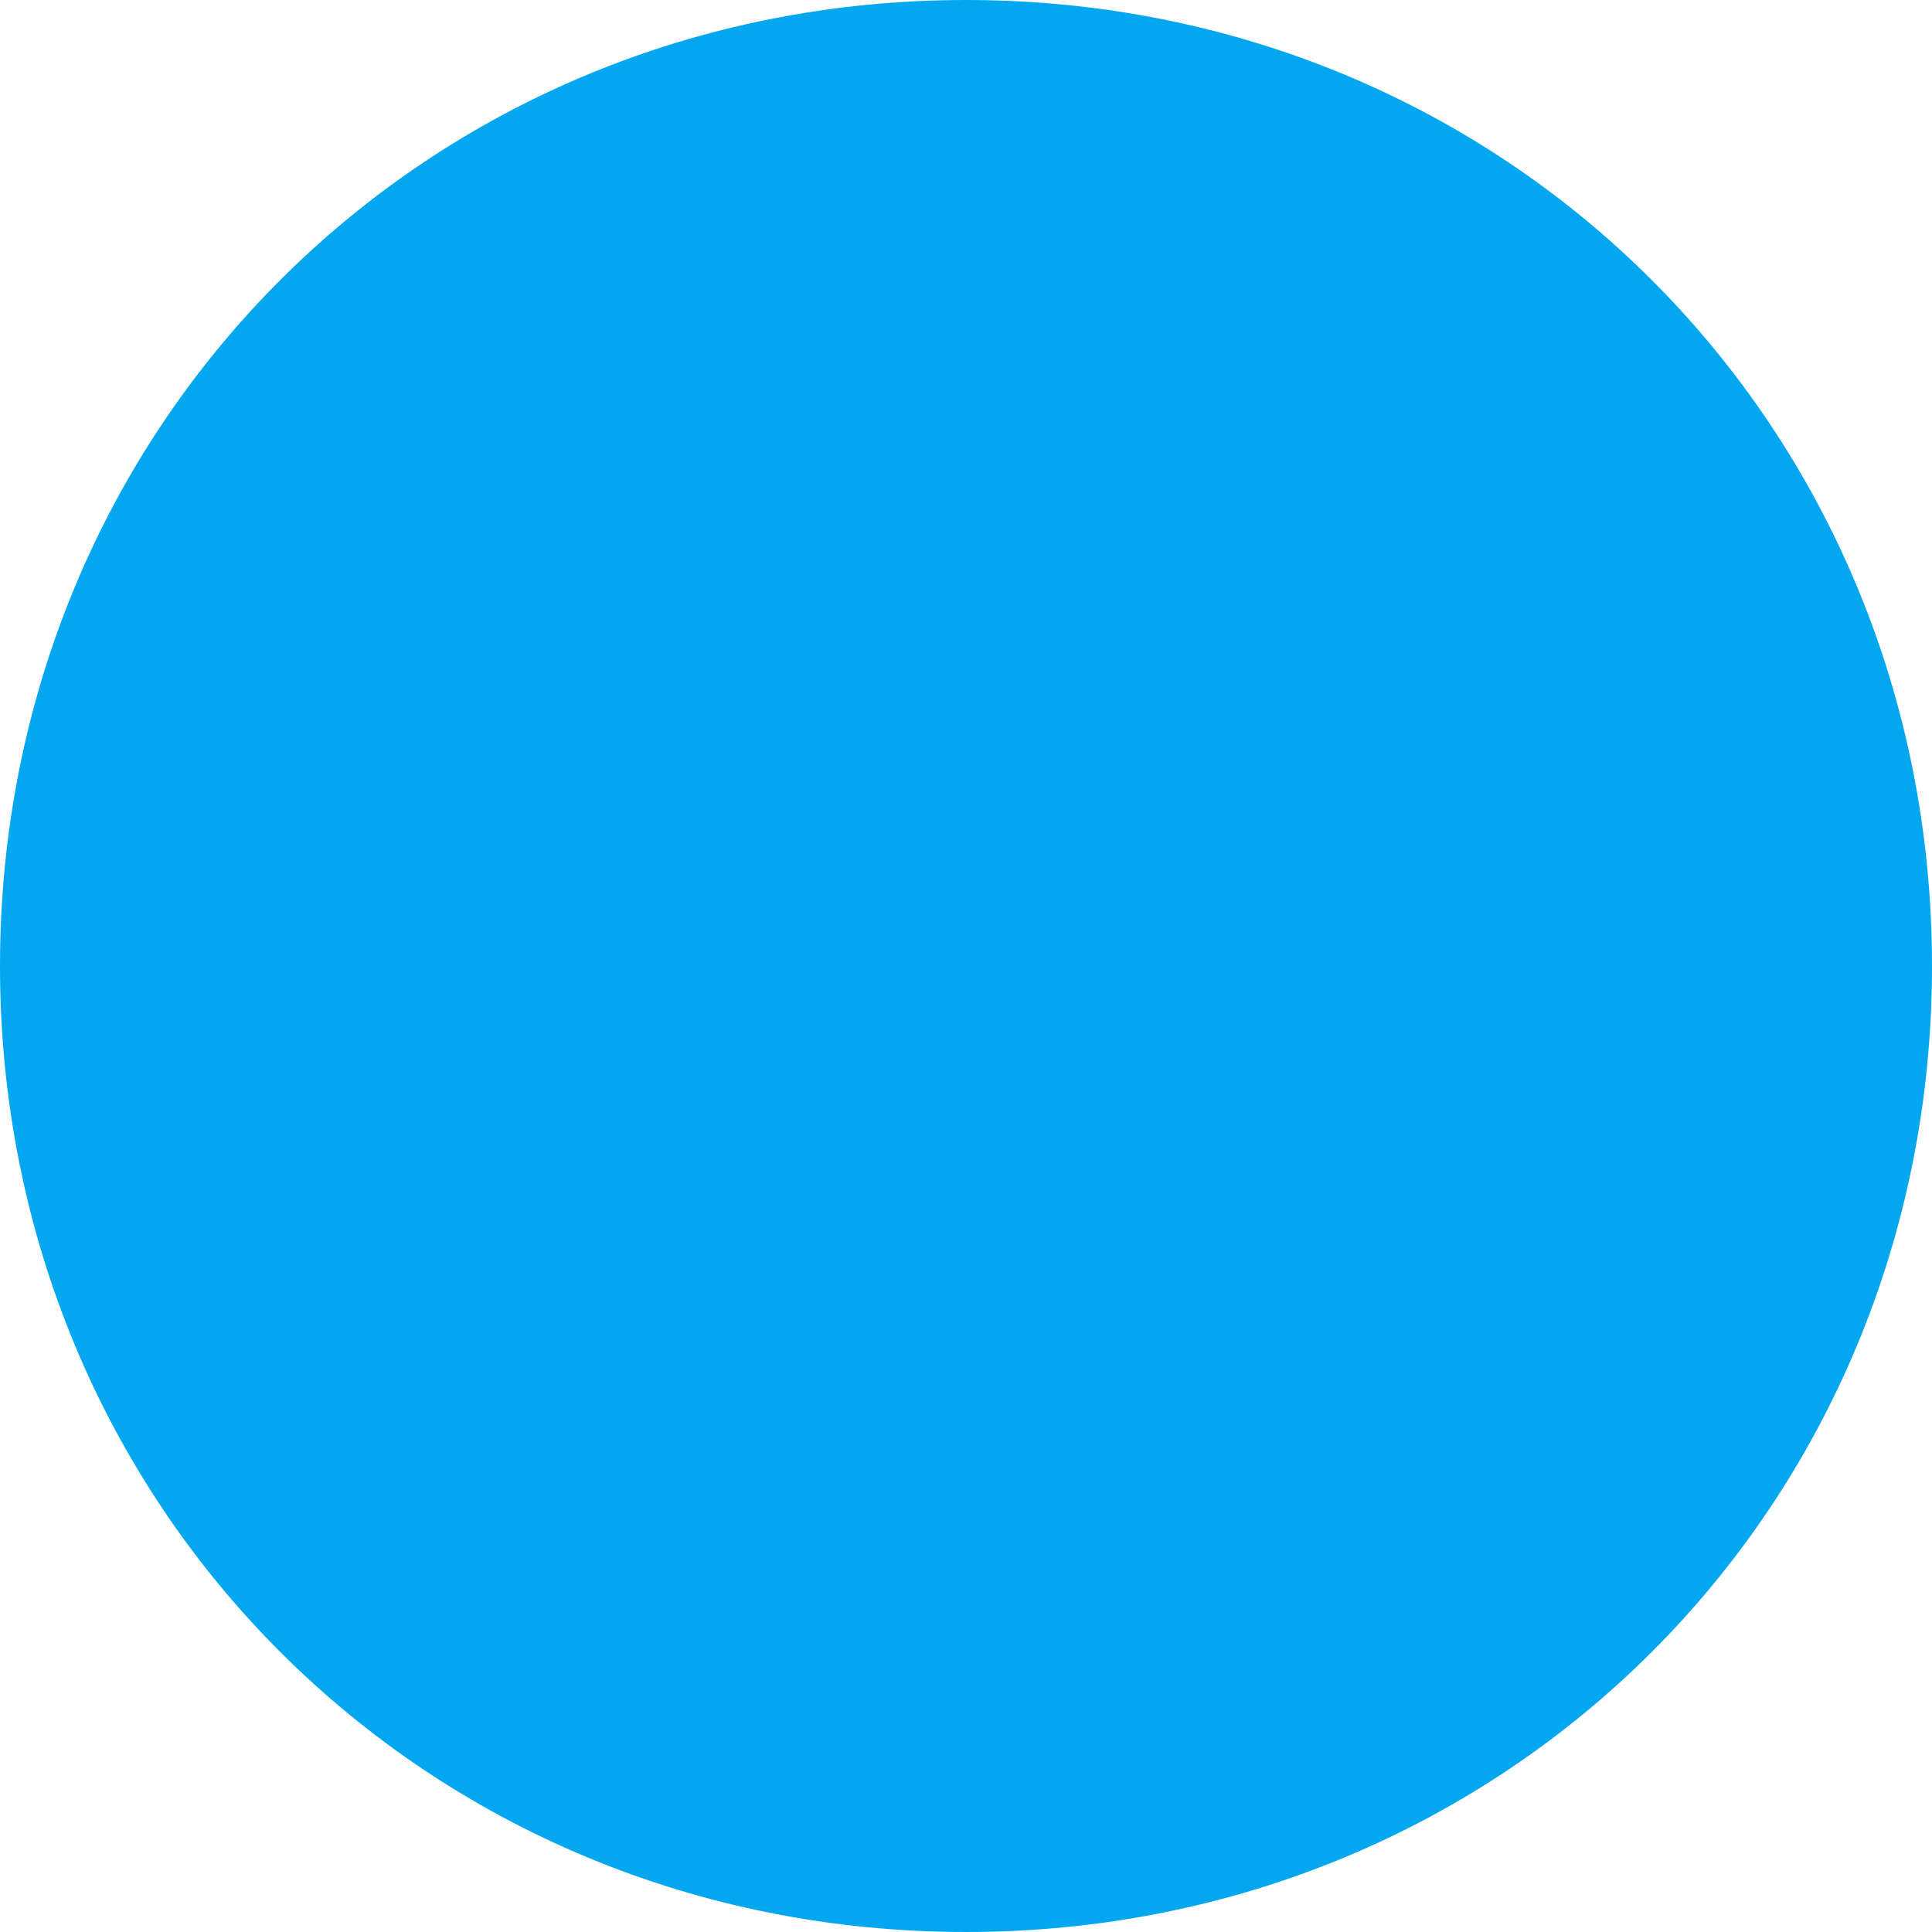
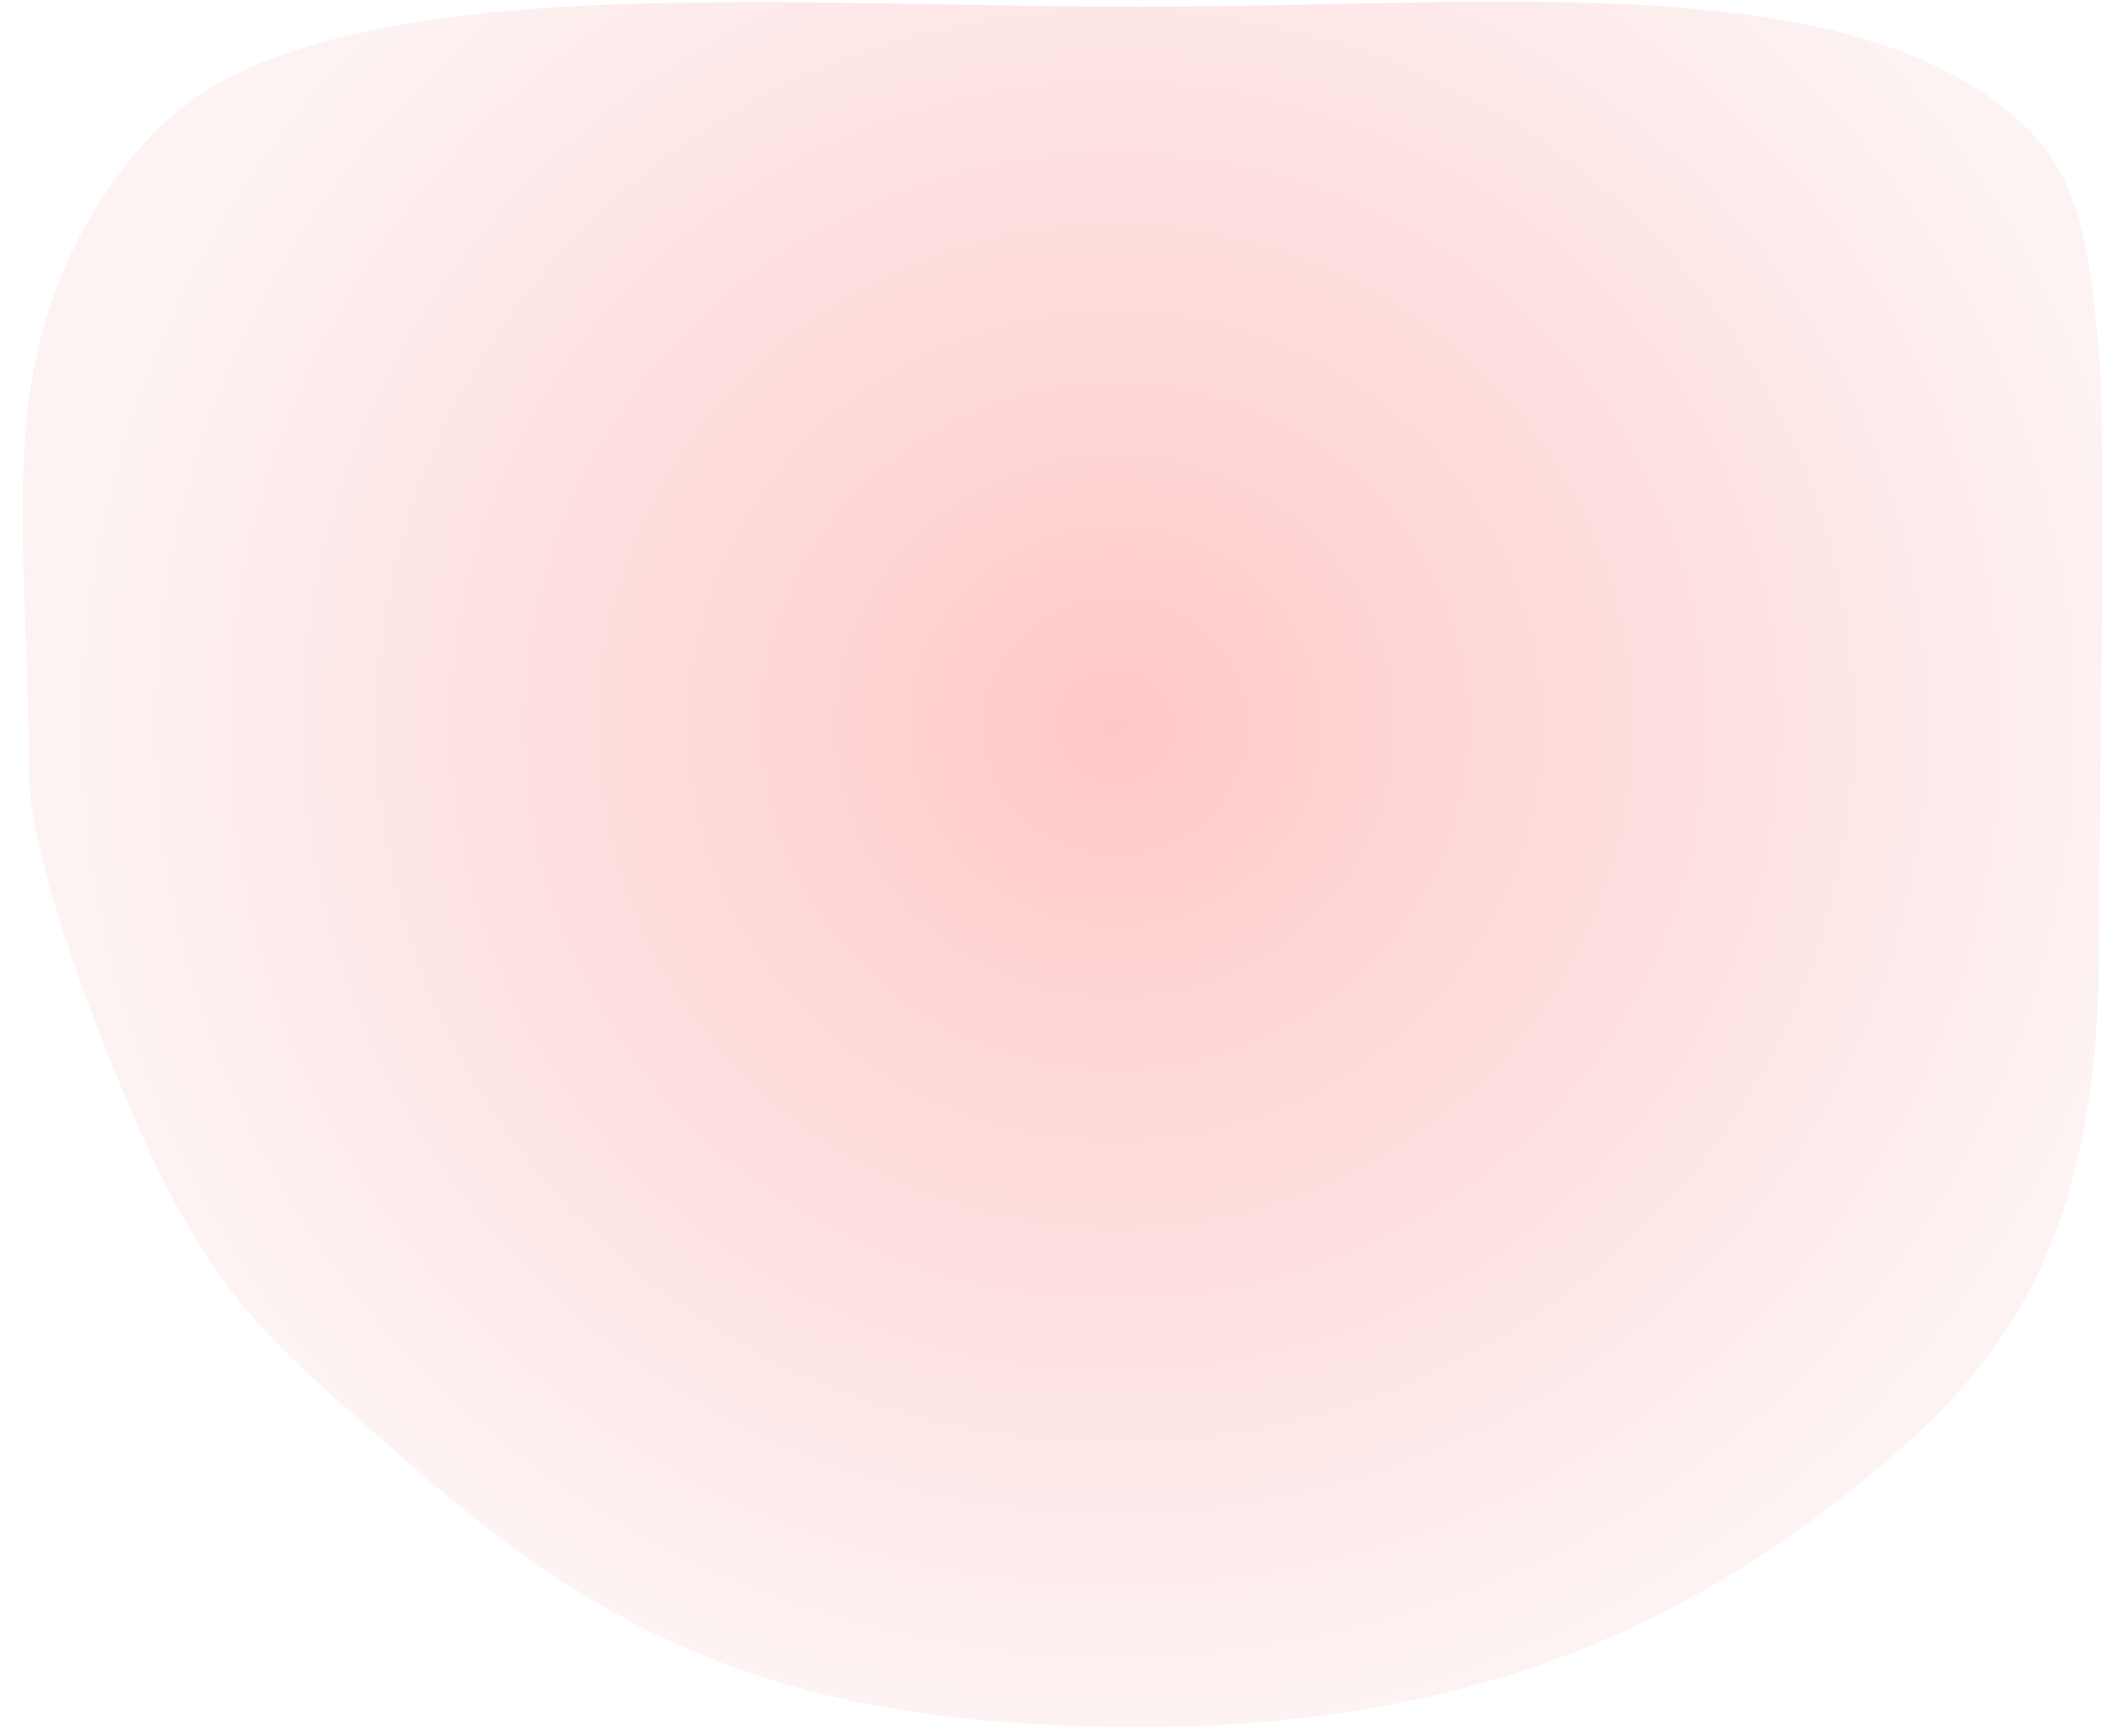
- <svg xmlns="http://www.w3.org/2000/svg" version="1.1" width="8px" height="8px">
-   <g transform="matrix(1 0 0 1 -2706 -1015 )">
-     <path d="M 2710 1015  C 2712.24 1015  2714 1016.76  2714 1019  C 2714 1021.24  2712.24 1023  2710 1023  C 2707.76 1023  2706 1021.24  2706 1019  C 2706 1016.76  2707.76 1015  2710 1015  Z " fill-rule="nonzero" fill="#02a7f0" stroke="none" />
+ <svg xmlns="http://www.w3.org/2000/svg" version="1.1" width="73px" height="60px">
+   <defs>
+     <radialGradient cx="38.547" cy="25.095" r="36.038" gradientTransform="matrix(-1 5.73014374137196E-16 -5.55899864422342E-16 -0.9701325 77.09411 49.44059 )" gradientUnits="userSpaceOnUse" id="RadialGradient64">
+       <stop id="Stop65" stop-color="#ffc8c8" offset="0" />
+       <stop id="Stop66" stop-color="#fdf3f3" offset="1" />
+     </radialGradient>
+   </defs>
+   <g transform="matrix(1 0 0 1 -2190 -502 )">
+     <path d="M 1 26.674  C 1 22.275  0.512 17.455  1 13.794  C 1.395 10.835  2.424 8.453  3.742 6.534  C 4.814 4.973  6.014 3.705  7.724 2.787  C 14.557 -0.882  27.853 0.233  39.407 0.233  C 51.961 0.233  64.435 -1.278  70.221 4.593  C 71.939 6.336  72.256 8.953  72.547 12.151  C 72.837 15.349  72.547 26.672  72.547 32.791  C 72.547 43.582  68.784 47.751  63.696 51.733  C 58.222 56.017  51.016 59.696  39.407 59.696  C 26.956 59.696  20.865 56.57  13.578 50.094  C 9.736 46.679  7.827 45.274  5.382 40.258  C 4.121 37.672  1 30.059  1 26.674  Z " fill-rule="nonzero" fill="url(#RadialGradient64)" stroke="none" transform="matrix(1 0 0 1 2190 502 )" />
  </g>
</svg>
